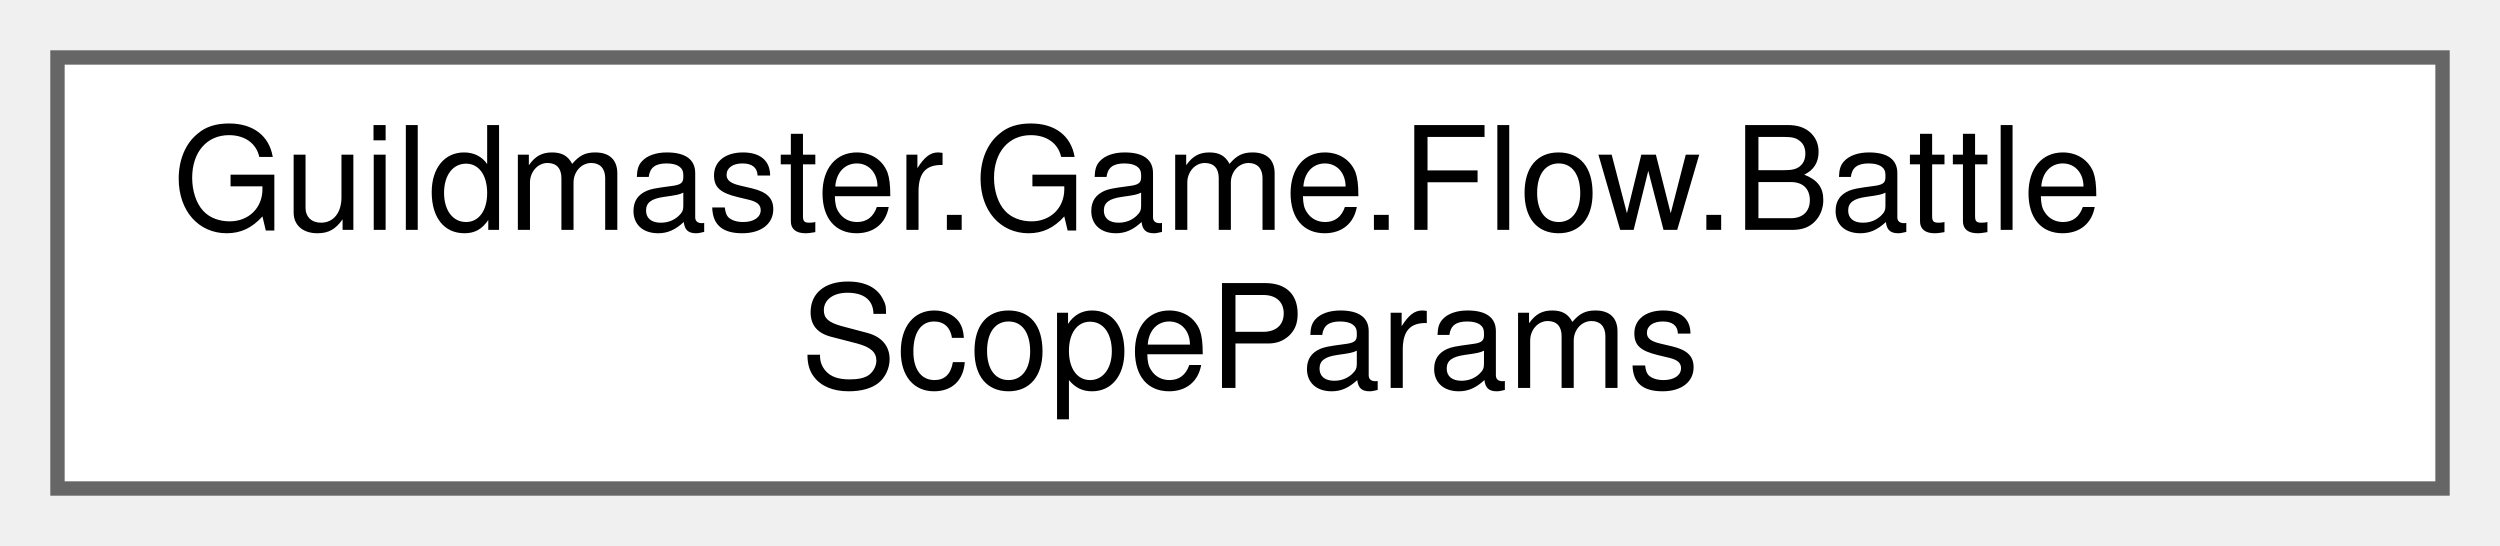
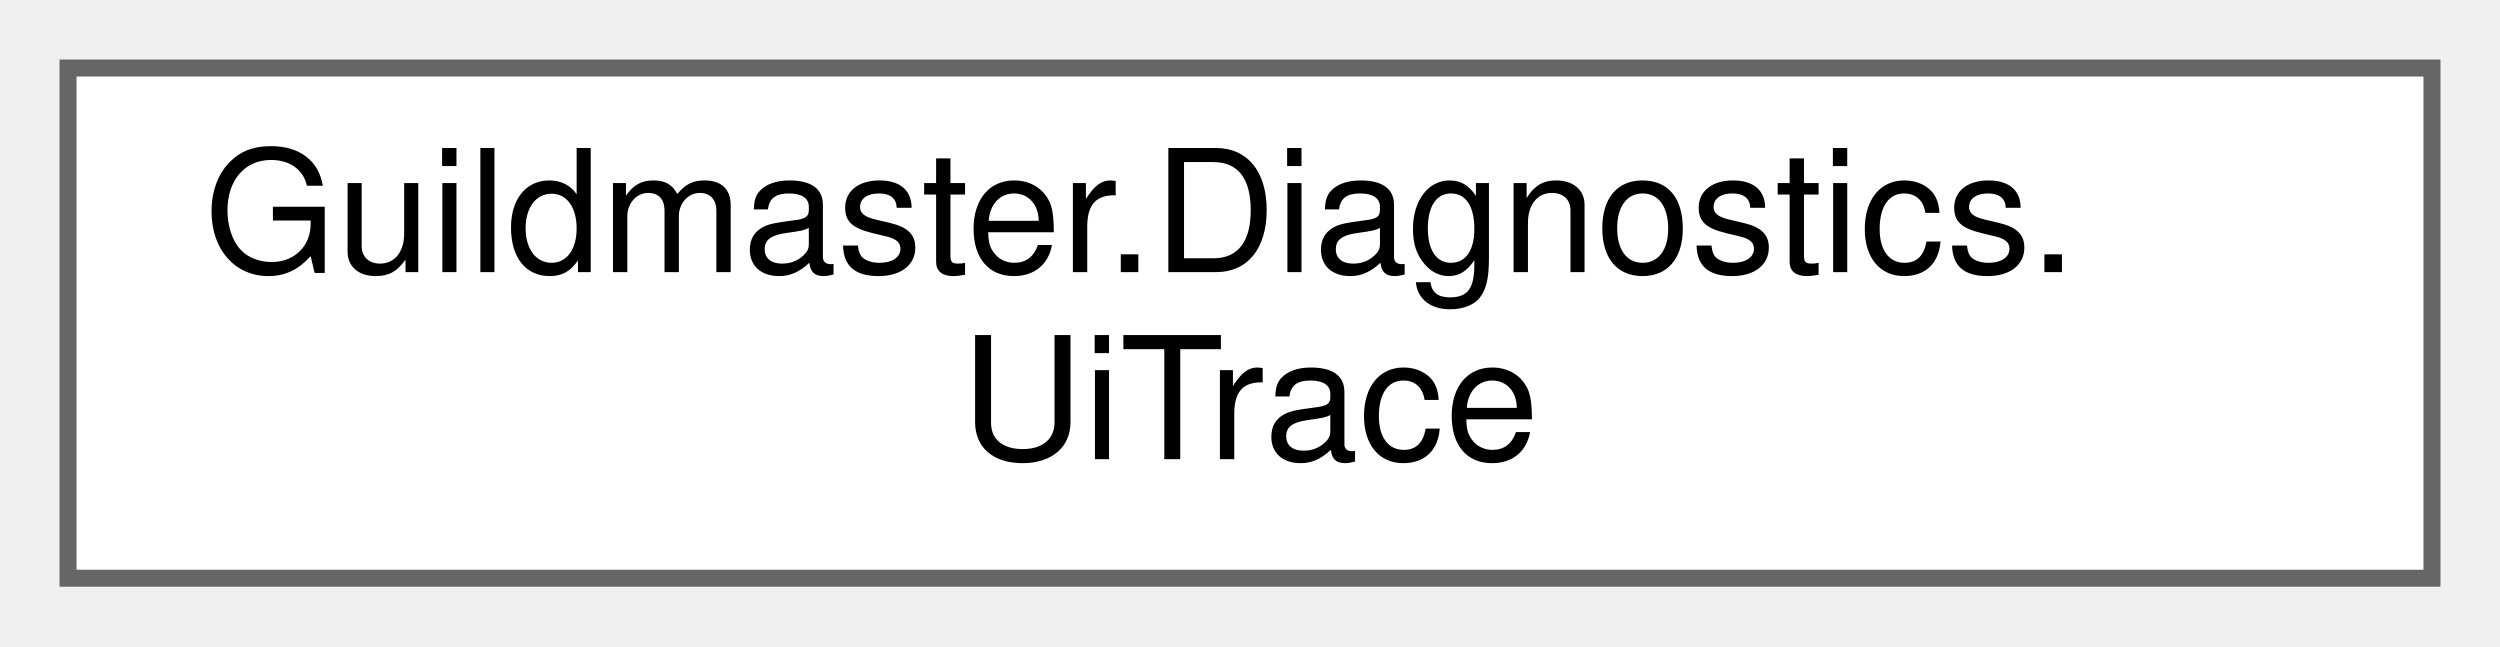
- <svg xmlns="http://www.w3.org/2000/svg" xmlns:xlink="http://www.w3.org/1999/xlink" width="174pt" height="38pt" viewBox="0.00 0.00 174.00 38.00">
+ <svg xmlns="http://www.w3.org/2000/svg" xmlns:xlink="http://www.w3.org/1999/xlink" width="147pt" height="38pt" viewBox="0.00 0.00 147.00 38.00">
  <g id="graph0" class="graph" transform="scale(1 1) rotate(0) translate(4 34)">
    <g id="Node000000" class="node">
      <g id="a_Node000000">
-         <a xlink:href="classGuildmaster_1_1Game_1_1Flow_1_1BattleScopeParams.html" target="_top" xlink:title="С чем родился этот бой: какой пресет играем и с каким сидом.">
-           <polygon fill="white" stroke="#666666" points="166,-30 0,-30 0,0 166,0 166,-30" />
-           <text text-anchor="start" x="8" y="-18" font-family="Helvetica,sans-Serif" font-size="10.00">Guildmaster.Game.Flow.Battle</text>
-           <text text-anchor="middle" x="83" y="-7" font-family="Helvetica,sans-Serif" font-size="10.00">ScopeParams</text>
+         <a xlink:href="classGuildmaster_1_1Diagnostics_1_1UiTrace.html" target="_top" xlink:title="ВРЕМЕННЫЙ трейсер переключений UI-режимов (карта/бой/инвентарь/тест-зона) — для отладки рассинхрона т...">
+           <polygon fill="white" stroke="#666666" points="139,-30 0,-30 0,0 139,0 139,-30" />
+           <text text-anchor="start" x="8" y="-18" font-family="Helvetica,sans-Serif" font-size="10.00">Guildmaster.Diagnostics.</text>
+           <text text-anchor="middle" x="69.5" y="-7" font-family="Helvetica,sans-Serif" font-size="10.00">UiTrace</text>
        </a>
      </g>
    </g>
  </g>
</svg>
